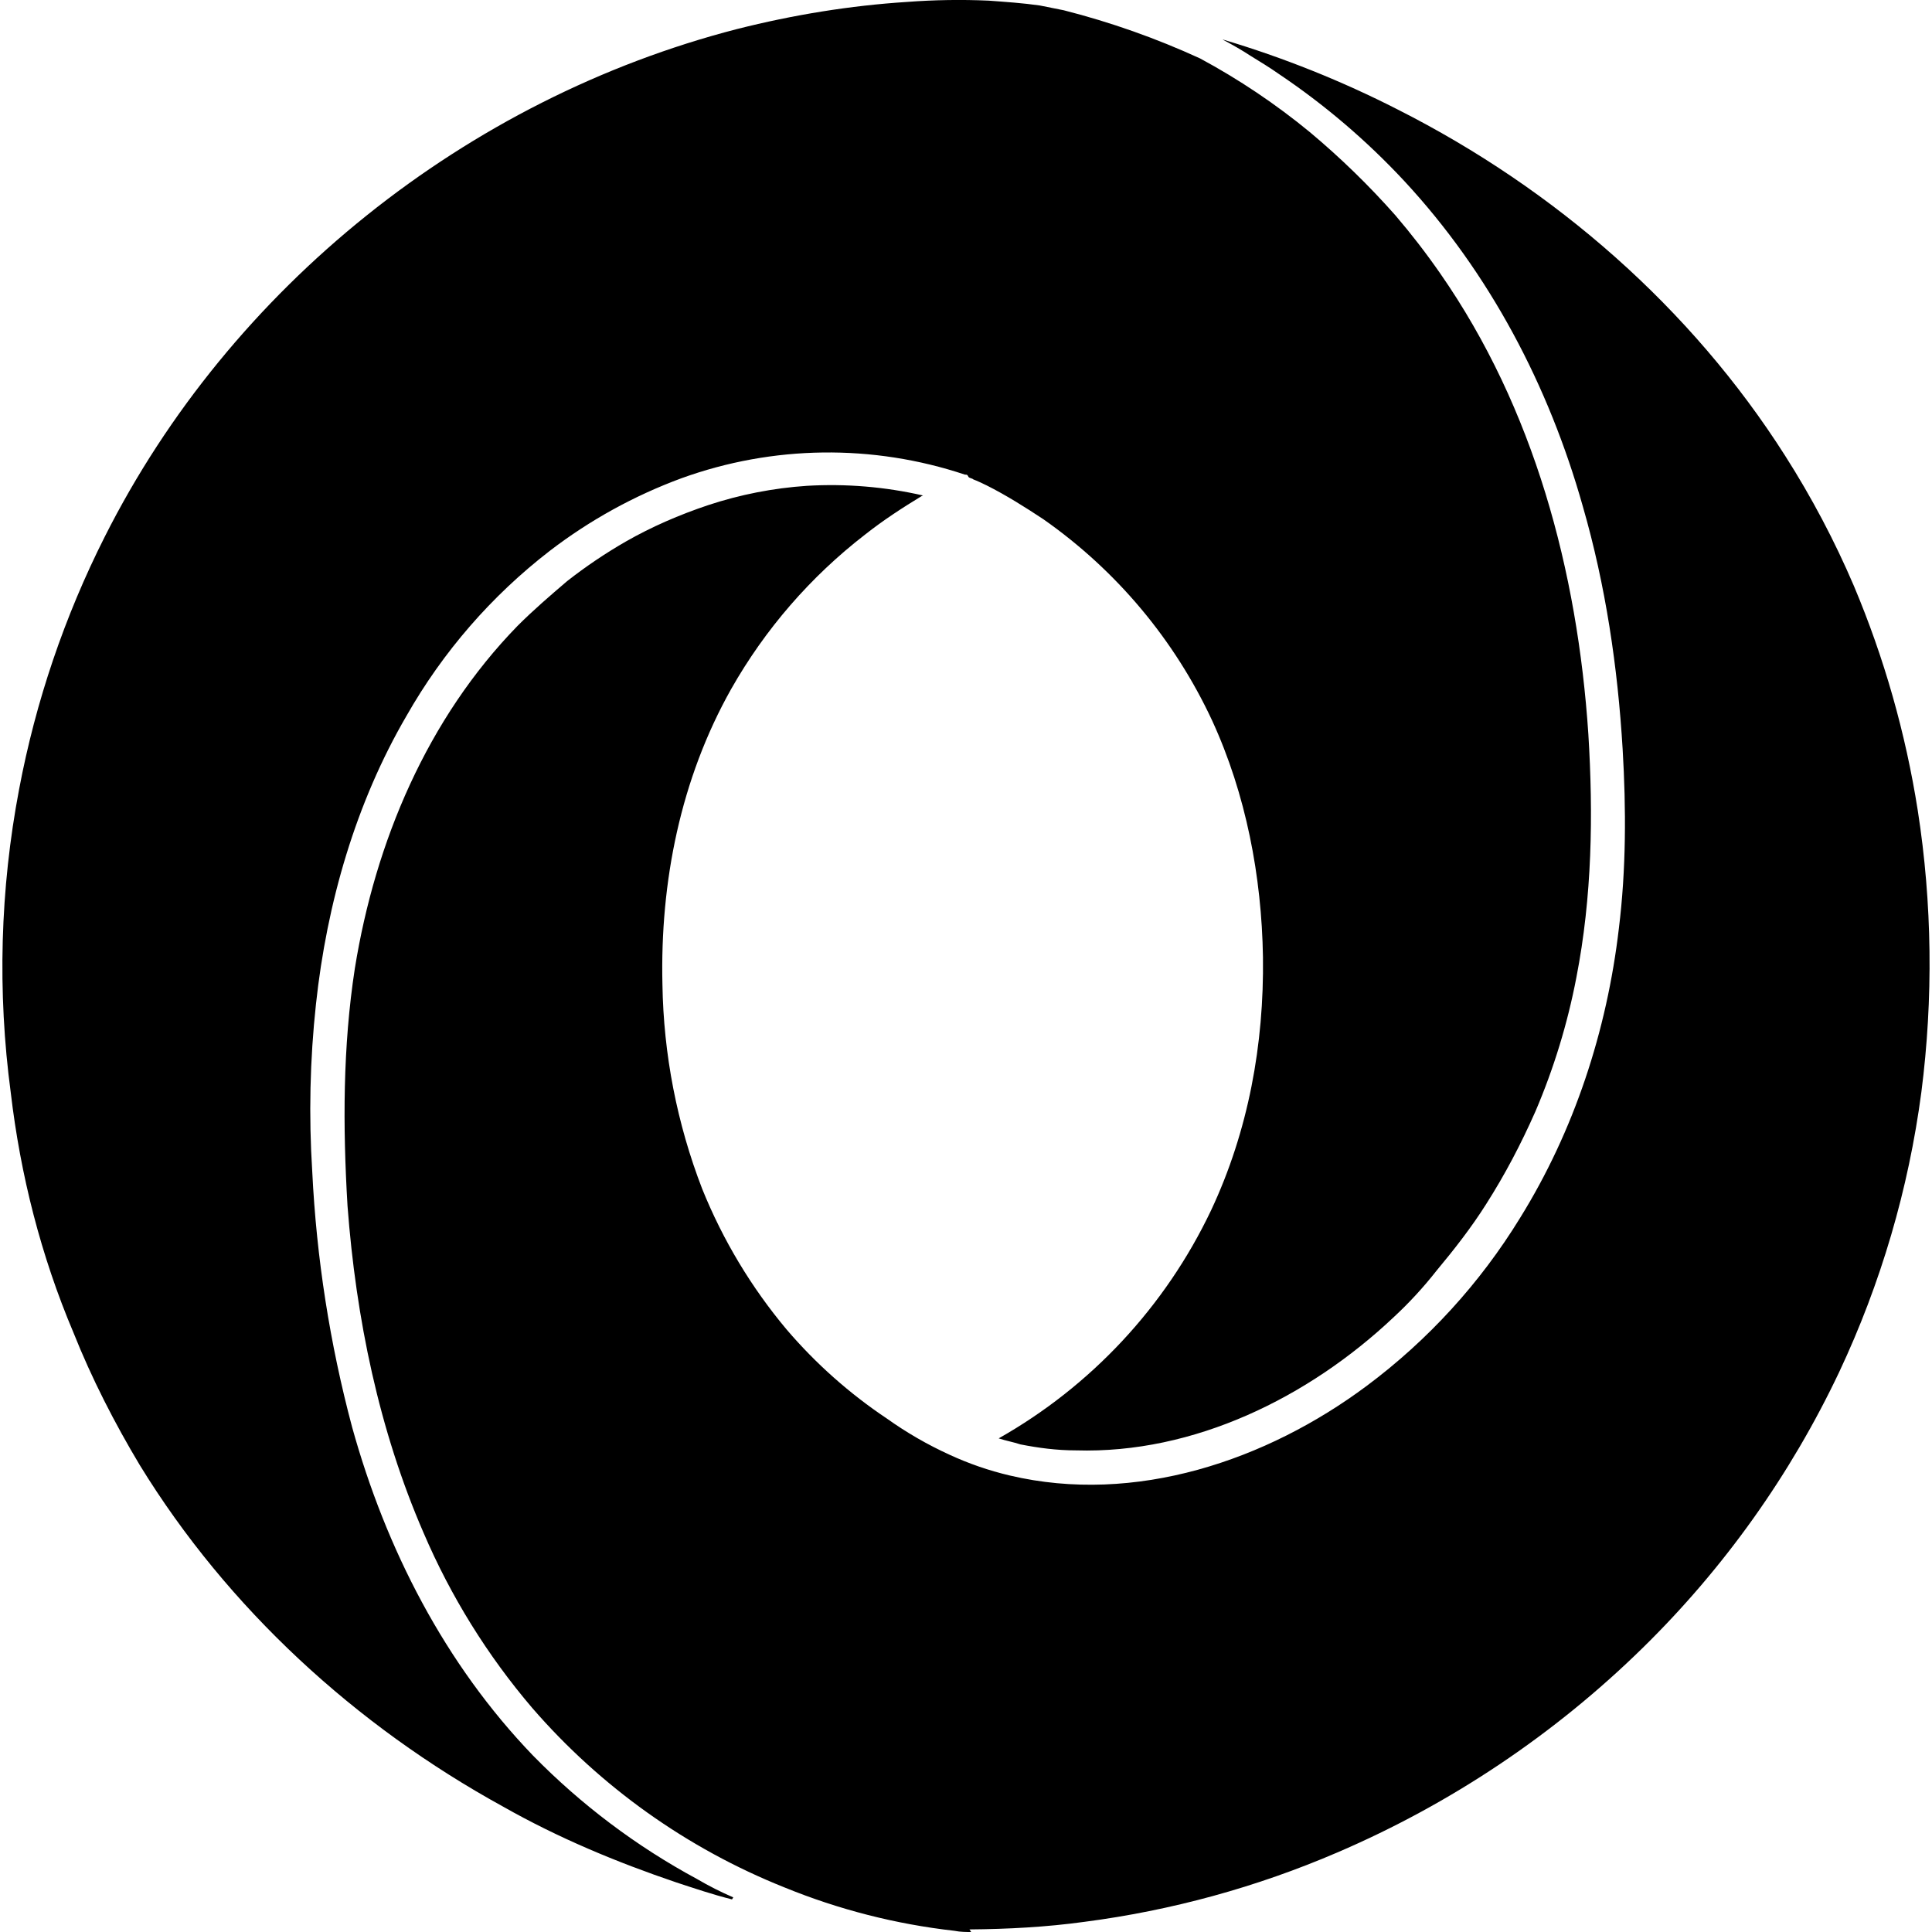
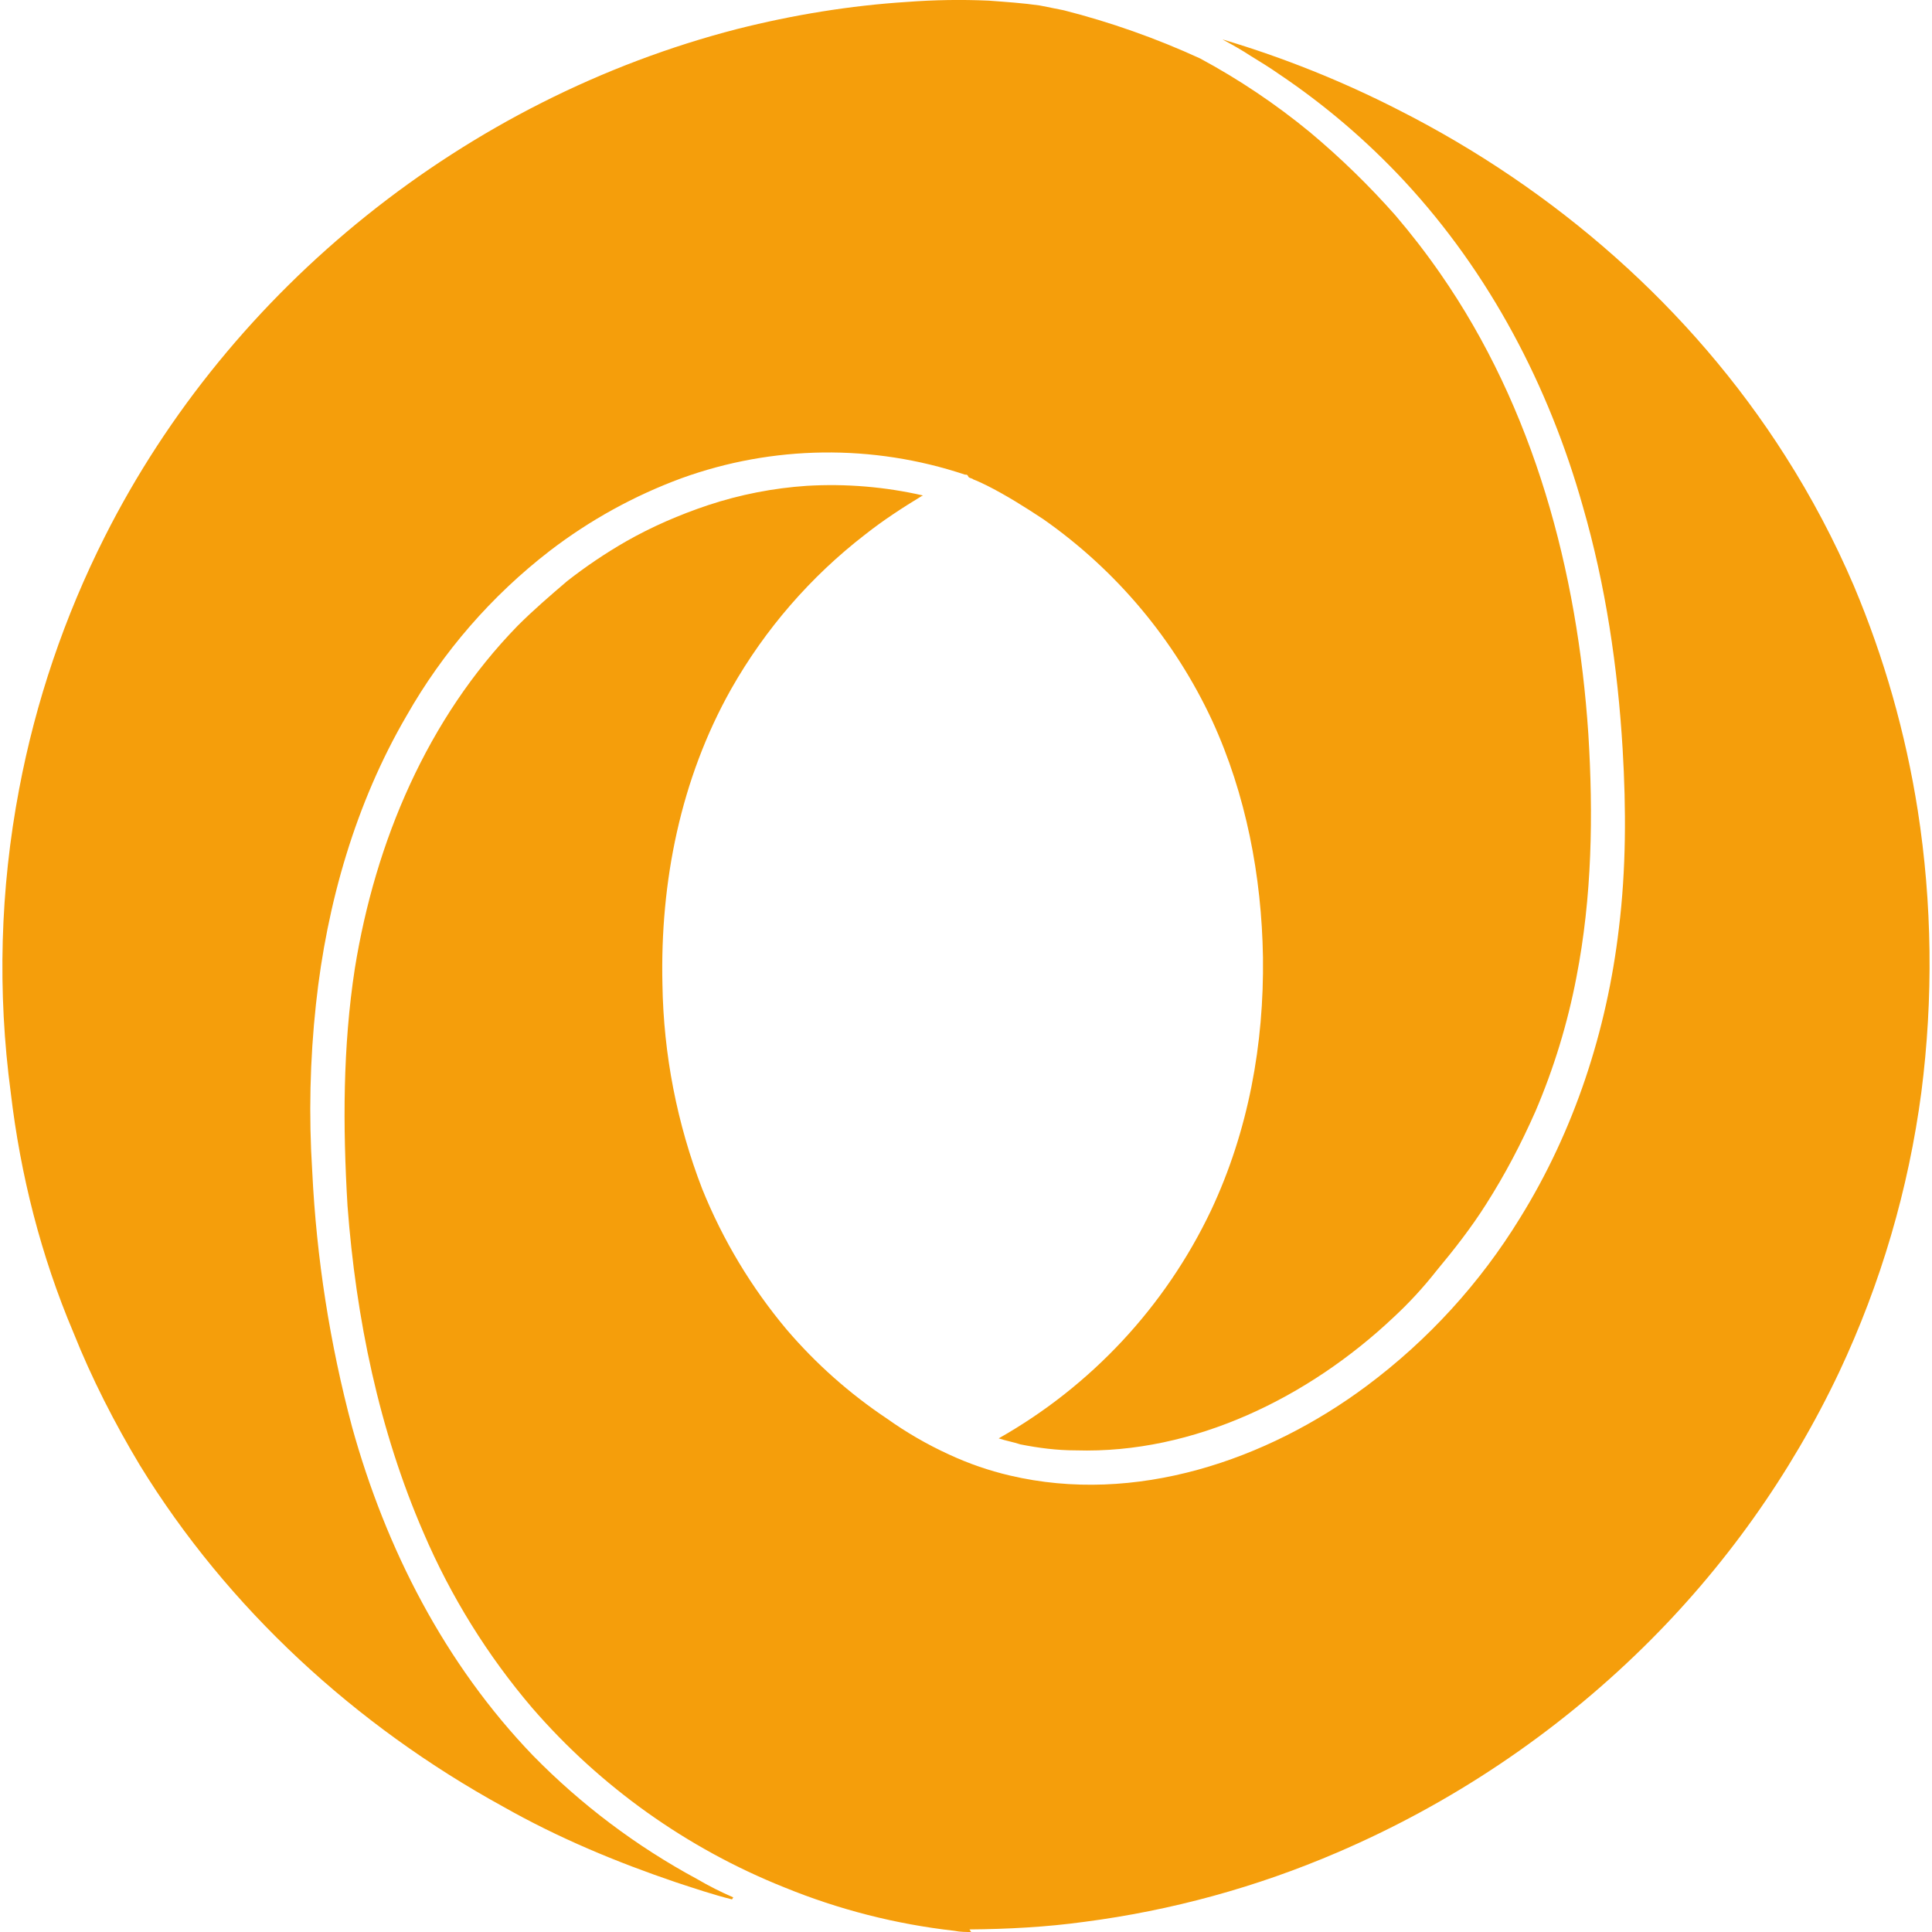
- <svg xmlns="http://www.w3.org/2000/svg" role="img" viewBox="0 0 24 24">
+ <svg xmlns="http://www.w3.org/2000/svg" fill="#f59e0b" role="img" viewBox="0 0 24 24">
  <path d="M12.043 23.968c.479-.004.953-.029 1.426-.094a11.805 11.805 0 003.146-.863 12.404 12.404 0 003.793-2.542 11.977 11.977 0 002.44-3.427 11.794 11.794 0 001.02-3.476c.149-1.16.135-2.346-.045-3.499a11.96 11.96 0 00-.793-2.788 11.197 11.197 0 00-.854-1.617c-1.168-1.837-2.861-3.314-4.81-4.3a12.835 12.835 0 00-2.172-.87h-.005c.119.063.24.132.345.201.12.074.239.146.351.225a8.93 8.93 0 011.559 1.33c1.063 1.145 1.797 2.548 2.218 4.041.284.982.434 1.998.495 3.017.044.743.044 1.491-.047 2.229-.149 1.27-.554 2.51-1.228 3.596a7.475 7.475 0 01-1.903 2.084c-1.244.928-2.877 1.482-4.436 1.114a3.916 3.916 0 01-.748-.258 4.692 4.692 0 01-.779-.45 6.08 6.08 0 01-1.244-1.105 6.507 6.507 0 01-1.049-1.747 7.366 7.366 0 01-.494-2.54c-.03-1.273.225-2.553.854-3.67a6.43 6.43 0 011.663-1.918c.225-.178.464-.333.704-.479l.016-.007a5.121 5.121 0 00-1.441-.12 4.963 4.963 0 00-1.228.24c-.359.12-.704.27-1.019.45a6.146 6.146 0 00-.733.494c-.211.18-.42.36-.615.555-1.123 1.153-1.768 2.682-2.022 4.256-.15.973-.15 1.96-.091 2.95.105 1.395.391 2.787.945 4.062a8.518 8.518 0 001.348 2.173 8.14 8.14 0 003.132 2.23 7.934 7.934 0 002.113.54c.074.015.149.015.209.015zm-2.934-.398a4.102 4.102 0 01-.45-.228 8.5 8.5 0 01-2.038-1.534c-1.094-1.137-1.827-2.566-2.247-4.08a15.184 15.184 0 01-.495-3.172 12.14 12.14 0 01.046-2.082c.135-1.257.495-2.501 1.124-3.58a6.889 6.889 0 011.783-2.053 6.23 6.23 0 011.633-.9 5.363 5.363 0 013.522-.045c.029 0 .029 0 .045.03.015.015.045.015.06.03.045.016.104.045.165.074.239.12.479.271.704.42a6.294 6.294 0 012.097 2.502c.42.914.615 1.934.631 2.938.014 1.079-.18 2.157-.645 3.146a6.42 6.42 0 01-2.638 2.832c.09.03.18.045.271.075.225.044.449.074.688.074 1.468.045 2.892-.66 3.94-1.647.195-.18.375-.375.54-.585.225-.27.435-.54.614-.823.239-.375.435-.75.614-1.154a8.112 8.112 0 00.509-1.664c.196-1.004.211-2.022.149-3.026-.135-2.022-.673-4.045-1.842-5.724a9.054 9.054 0 00-.555-.719 9.868 9.868 0 00-1.063-1.034 8.477 8.477 0 00-1.363-.915 9.927 9.927 0 00-1.692-.598l-.3-.06c-.209-.03-.42-.044-.634-.06a8.453 8.453 0 00-1.015.016c-.704.045-1.412.16-2.112.337C5.799 1.227 2.863 3.566 1.3 6.67A11.834 11.834 0 00.238 9.801a11.81 11.81 0 00-.104 3.775c.12 1.02.374 2.023.778 2.977.227.57.511 1.124.825 1.648 1.094 1.783 2.683 3.236 4.51 4.24.688.39 1.408.69 2.157.944.226.074.45.15.689.21z" />
</svg>
